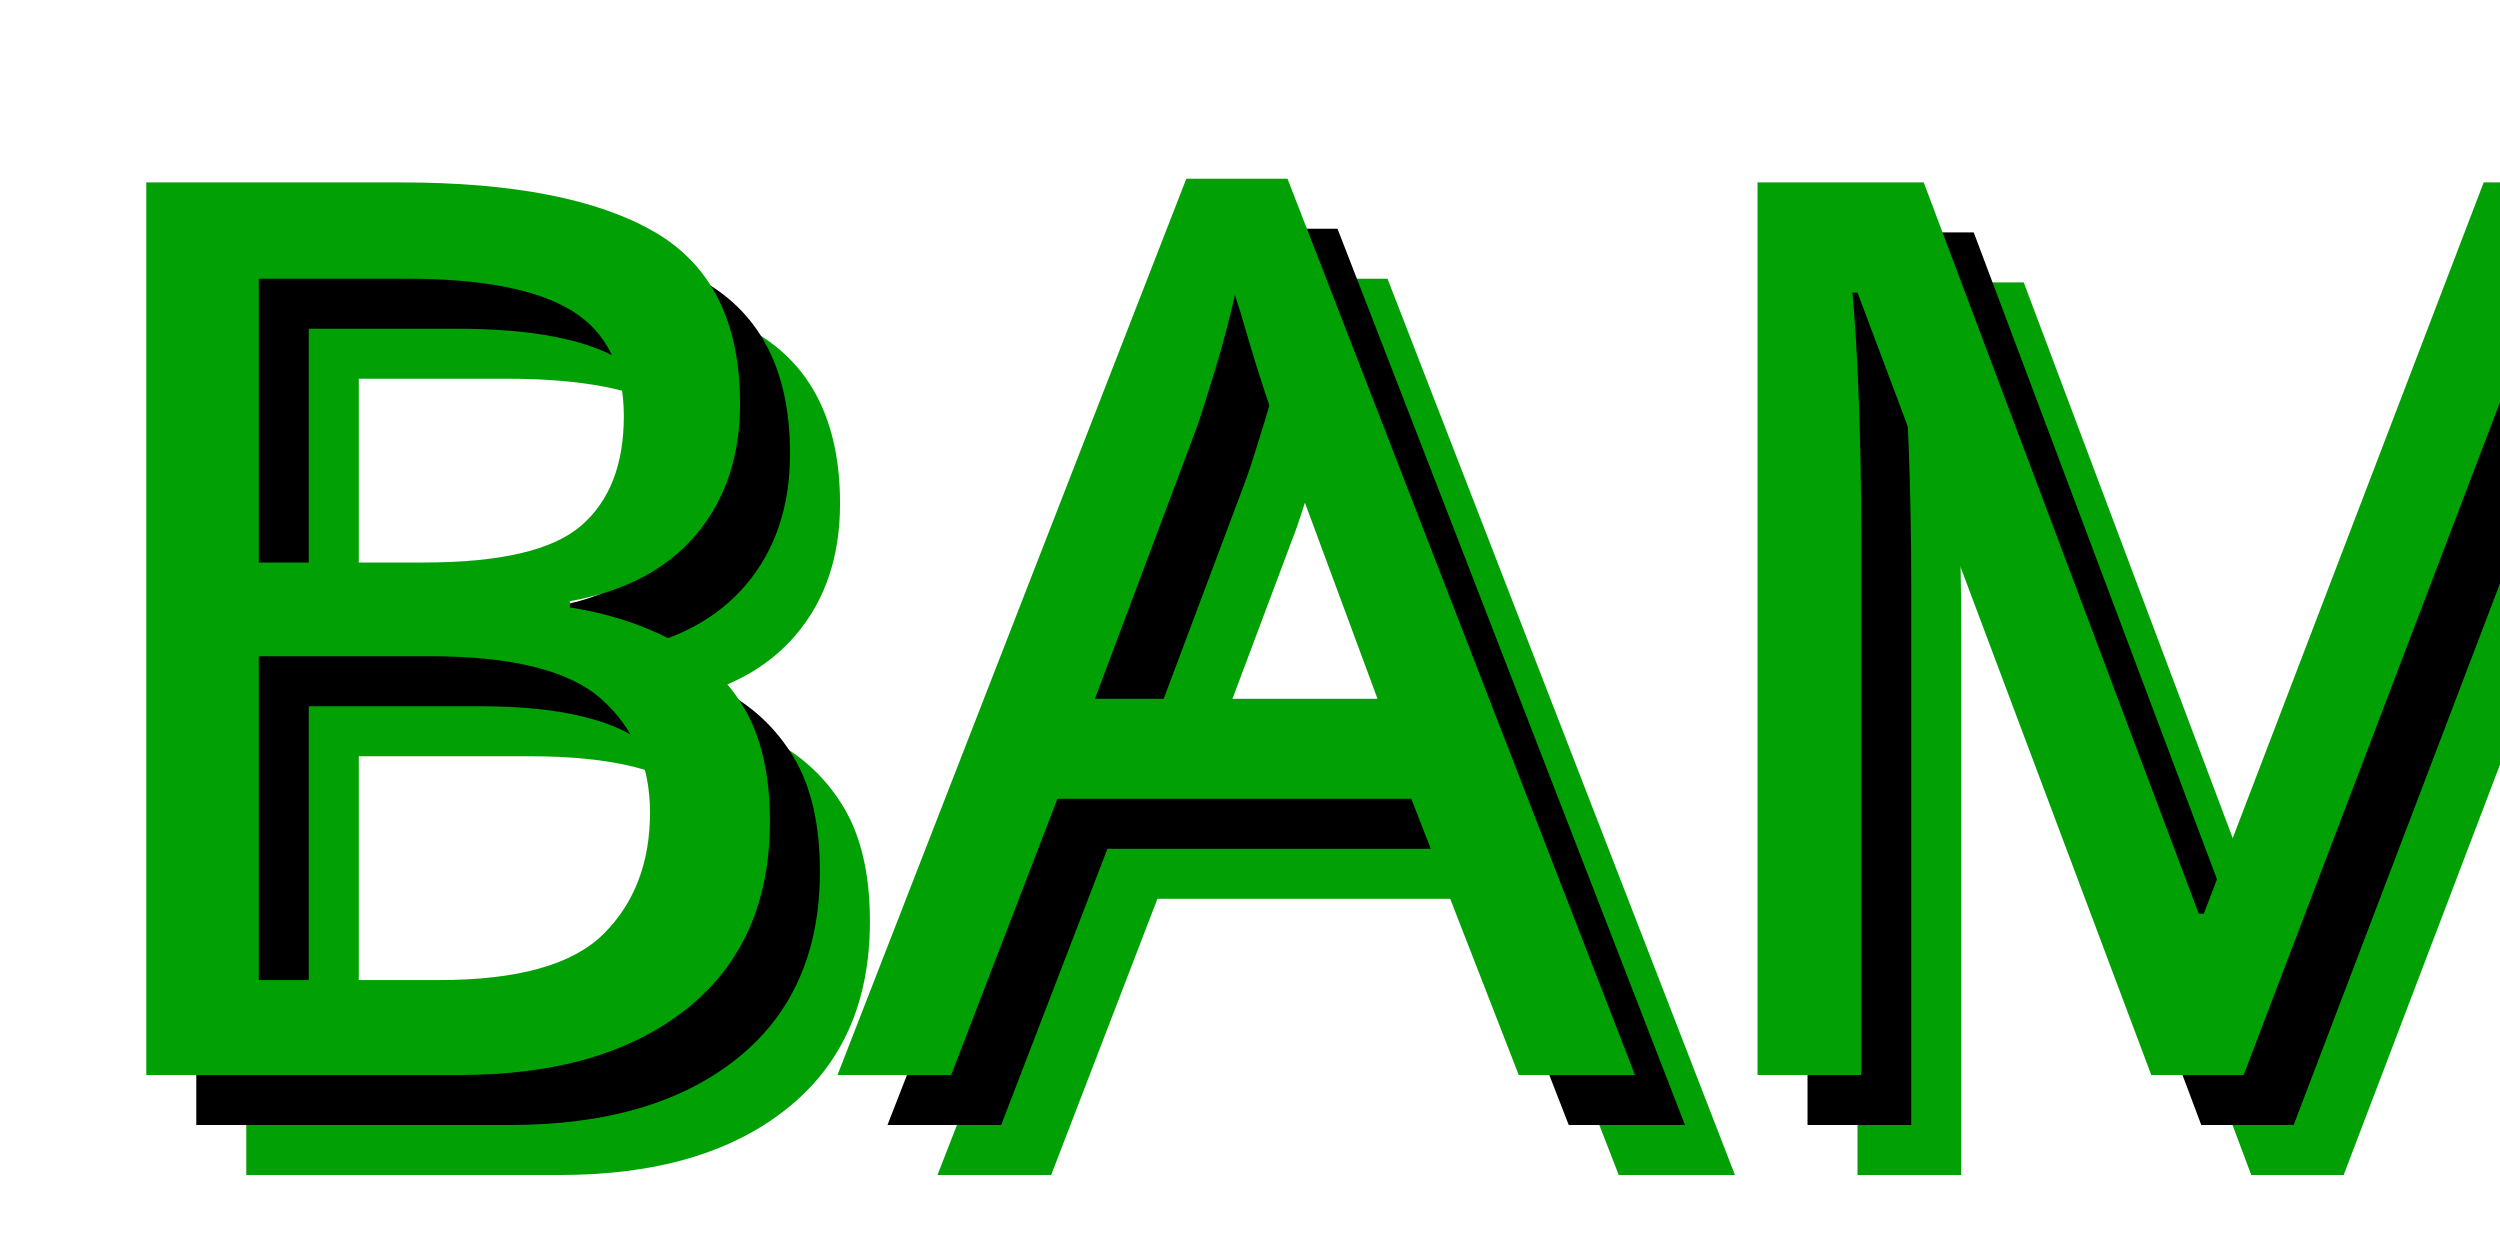
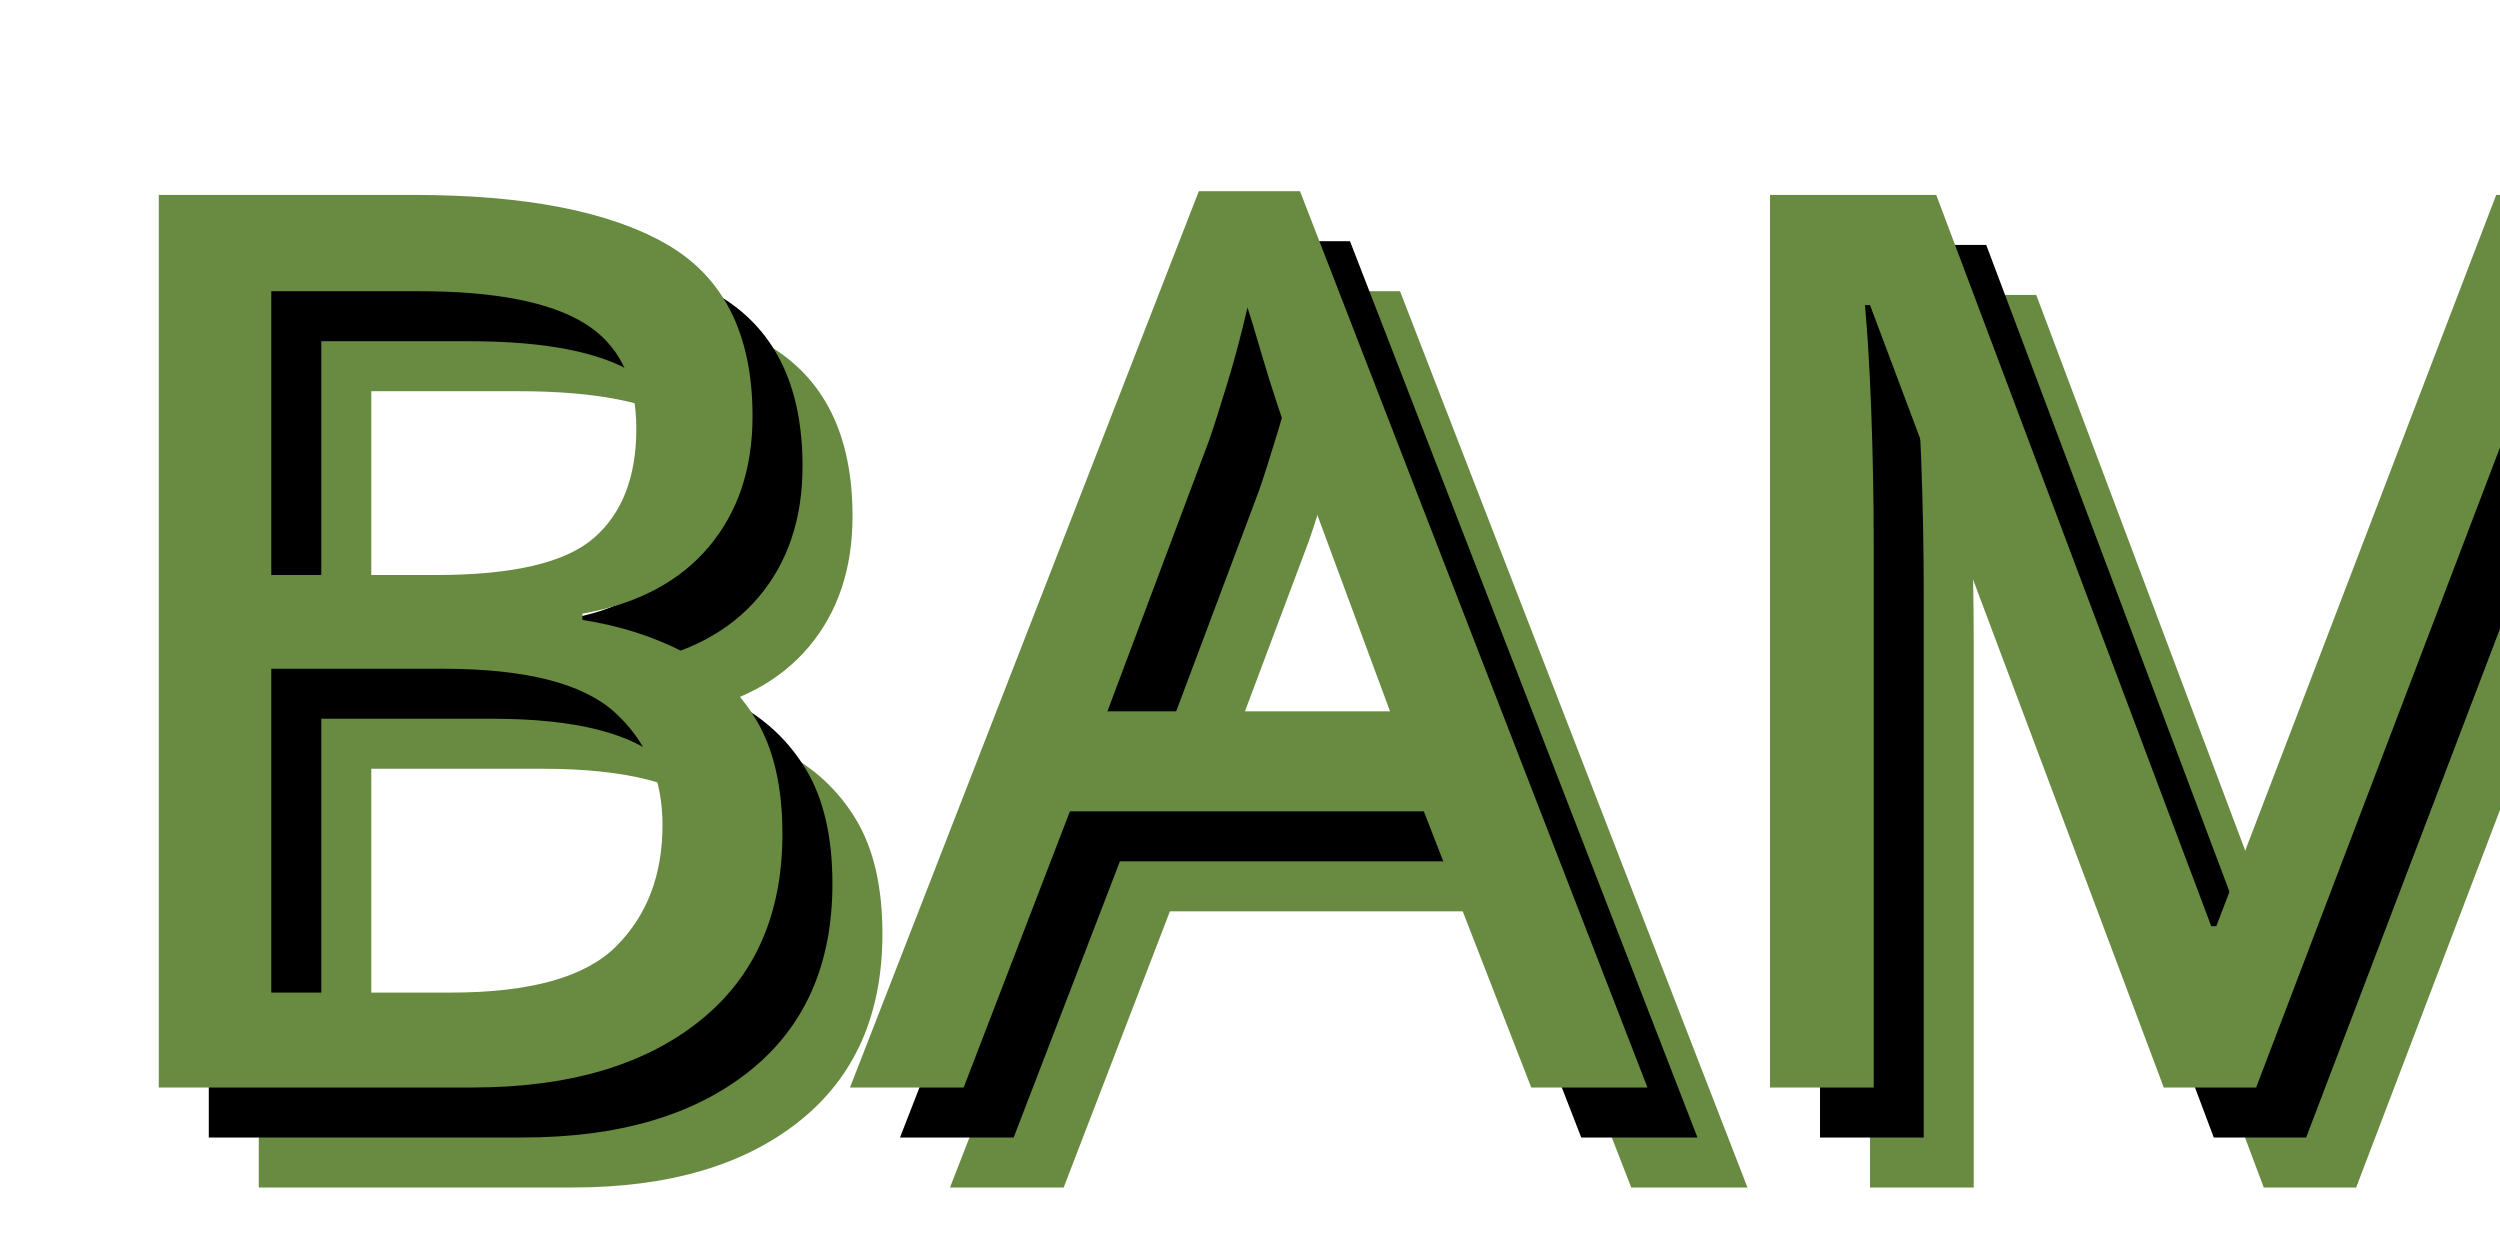
<svg xmlns="http://www.w3.org/2000/svg" xml:space="preserve" width="200" height="100">
-   <text xml:space="preserve" x="10" y="94" style="font-size:100px;font-family:'Compacta Bd BT';text-align:start;text-anchor:start;fill:#01a005;fill-opacity:1;stroke:none">
-     <tspan x="10" y="94" style="font-size:100px;fill:#01a005;fill-opacity:1;stroke:none">BAMF</tspan>
+   <text xml:space="preserve" x="11" y="95" style="font-size:100px;font-family:&quot;Compacta Bd BT&quot;;text-align:start;text-anchor:start;fill:#688a41;fill-opacity:1;stroke:none">
+     <tspan x="11" y="95" style="font-size:100px;fill:#688a41;fill-opacity:1;stroke:none">BAMF</tspan>
  </text>
-   <text xml:space="preserve" x="6" y="90" style="font-size:100px;font-family:'Compacta Bd BT';text-align:start;text-anchor:start;fill:#000;fill-opacity:1;stroke:none">
-     <tspan x="6" y="90" style="font-size:100px;fill:#000;fill-opacity:1;stroke:none">BAMF</tspan>
+   <text xml:space="preserve" x="7" y="91" style="font-size:100px;font-family:&quot;Compacta Bd BT&quot;;text-align:start;text-anchor:start;fill:#000;fill-opacity:1;stroke:none">
+     <tspan x="7" y="91" style="font-size:100px;fill:#000;fill-opacity:1;stroke:none">BAMF</tspan>
  </text>
-   <text xml:space="preserve" x="2" y="86" style="font-size:100px;font-family:'Compacta Bd BT';text-align:start;text-anchor:start;fill:#01a005;fill-opacity:1;stroke:none">
-     <tspan x="2" y="86" style="font-size:100px;fill:#01a005;fill-opacity:1;stroke:none">BAMF</tspan>
+   <text xml:space="preserve" x="3" y="87" style="font-size:100px;font-family:&quot;Compacta Bd BT&quot;;text-align:start;text-anchor:start;fill:#688a41;fill-opacity:1;stroke:none">
+     <tspan x="3" y="87" style="font-size:100px;fill:#688a41;fill-opacity:1;stroke:none">BAMF</tspan>
  </text>
</svg>
